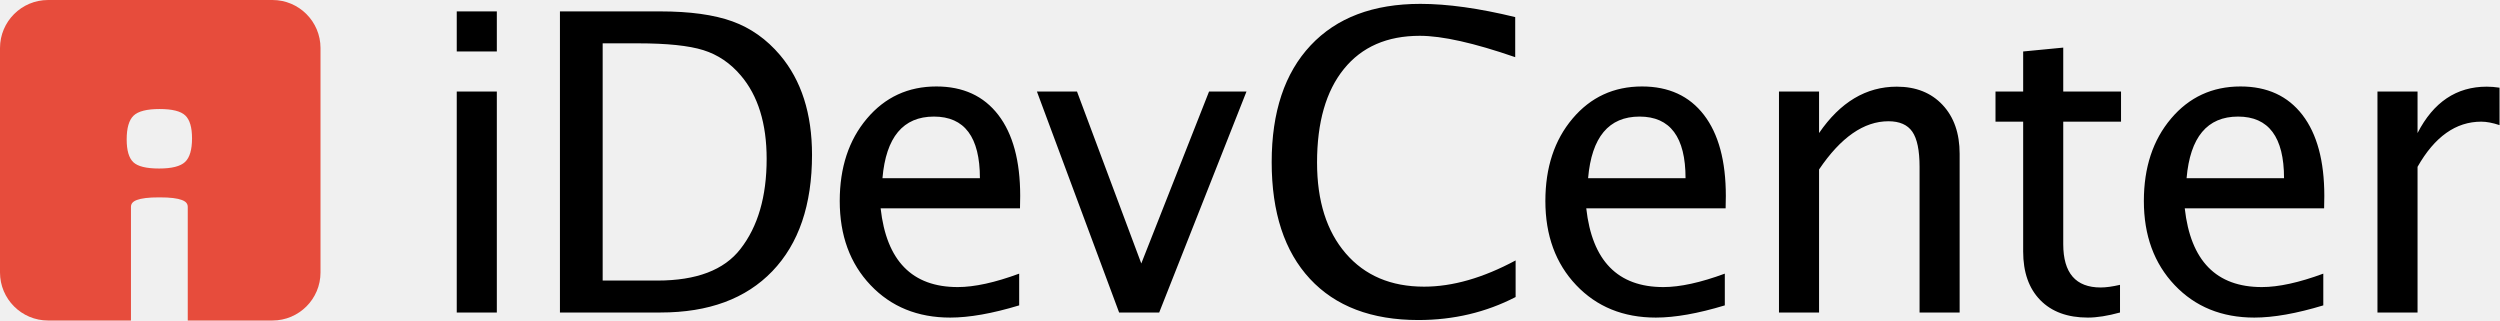
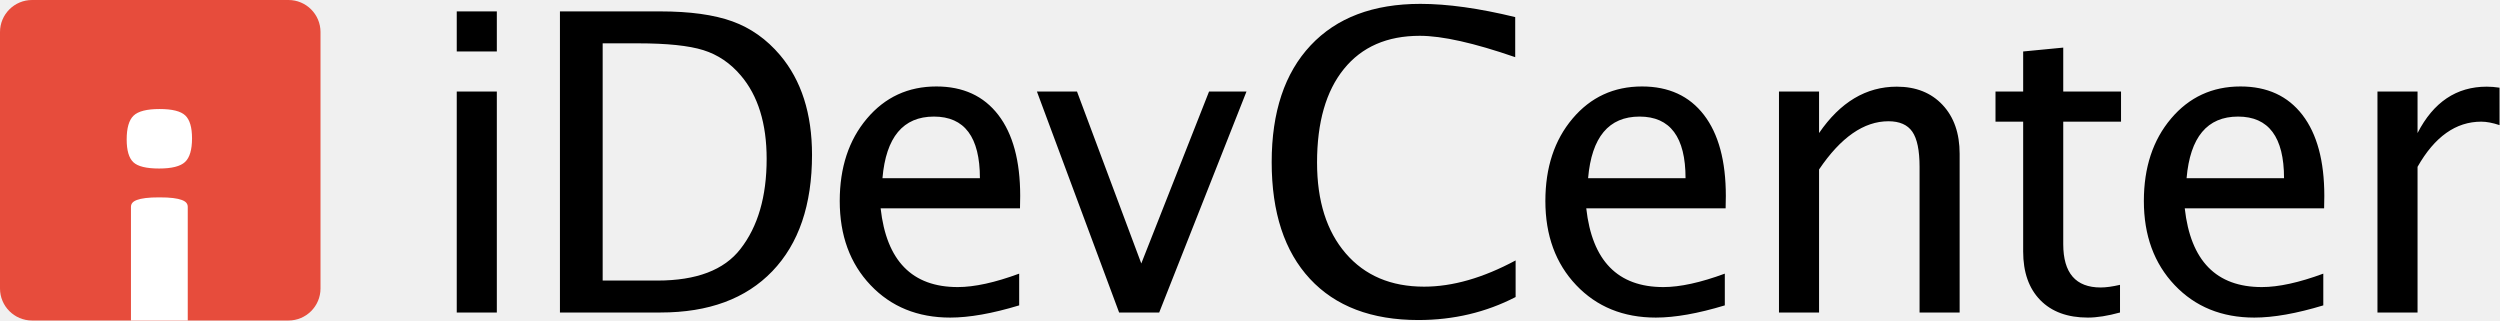
<svg xmlns="http://www.w3.org/2000/svg" width="1560px" height="200px" viewBox="0 0 1560 200" version="1.1">
  <defs />
  <g id="Page-1" stroke="none" stroke-width="1" fill="none" fill-rule="evenodd">
-     <path d="M0,29.996 C0,13.43 13.433,0 29.996,0 L170.004,0 C186.57,0 200,13.433 200,29.996 L200,170.004 C200,186.57 186.567,200 170.004,200 L29.996,200 C13.43,200 0,186.567 0,170.004 L0,29.996 Z M117.156,200 L81.719,200 L81.719,129.062 C81.719,128.125 82,127.305 82.562,126.602 C83.125,125.898 84.086,125.289 85.445,124.773 C86.805,124.258 88.609,123.859 90.859,123.578 C93.109,123.297 95.969,123.156 99.438,123.156 C102.906,123.156 105.766,123.297 108.016,123.578 C110.266,123.859 112.07,124.258 113.43,124.773 C114.789,125.289 115.75,125.898 116.312,126.602 C116.875,127.305 117.156,128.125 117.156,129.062 L117.156,200 Z M115.469,101.078 C112.562,103.797 107.172,105.156 99.297,105.156 C91.328,105.156 85.961,103.844 83.195,101.219 C80.43,98.594 79.047,93.859 79.047,87.016 C79.047,79.891 80.477,74.945 83.336,72.18 C86.195,69.414 91.609,68.031 99.578,68.031 C107.453,68.031 112.797,69.367 115.609,72.039 C118.422,74.711 119.828,79.469 119.828,86.312 C119.828,93.438 118.375,98.359 115.469,101.078 Z" id="Logo" fill="#E74C3C" />
+     <g id="Logo">
+       <rect id="Box" fill="#E74C3C" x="0" y="0" width="200" height="200" rx="20" />
+       <path d="M117.156,200 L81.719,200 L81.719,129.062 C81.719,128.125 82,127.305 82.562,126.602 C83.125,125.898 84.086,125.289 85.445,124.773 C86.805,124.258 88.609,123.859 90.859,123.578 C93.109,123.297 95.969,123.156 99.438,123.156 C102.906,123.156 105.766,123.297 108.016,123.578 C110.266,123.859 112.07,124.258 113.43,124.773 C114.789,125.289 115.75,125.898 116.312,126.602 C116.875,127.305 117.156,128.125 117.156,129.062 L117.156,200 Z" id="i" fill="#FFFFFF" />
+       <path d="M115.469,101.078 C112.562,103.797 107.172,105.156 99.297,105.156 C91.328,105.156 85.961,103.844 83.195,101.219 C80.43,98.594 79.047,93.859 79.047,87.016 C79.047,79.891 80.477,74.945 83.336,72.18 C86.195,69.414 91.609,68.031 99.578,68.031 C107.453,68.031 112.797,69.367 115.609,72.039 C118.422,74.711 119.828,79.469 119.828,86.312 C119.828,93.438 118.375,98.359 115.469,101.078 Z" id="i" fill="#FFFFFF" />
+     </g>
    <path d="M285.01,195 L285.01,57.129 L310.02,57.129 L310.02,195 L285.01,195 Z M285.01,32.119 L285.01,7.109 L310.02,7.109 L310.02,32.119 L285.01,32.119 Z M349.404,195 L349.404,7.109 L411.865,7.109 C430.485,7.109 445.529,9.183 456.997,13.33 C468.465,17.477 478.389,24.502 486.768,34.404 C500.055,50.147 506.699,70.882 506.699,96.611 C506.699,127.842 498.447,152.047 481.943,169.229 C465.439,186.41 442.207,195 412.246,195 L349.404,195 Z M376.064,175.068 L410.215,175.068 C434.59,175.068 451.855,168.509 462.012,155.391 C472.93,141.426 478.389,122.679 478.389,99.15 C478.389,77.06 473.014,59.71 462.266,47.1 C455.749,39.398 447.962,34.129 438.906,31.294 C429.85,28.459 416.224,27.041 398.027,27.041 L376.064,27.041 L376.064,175.068 Z M635.967,190.557 C619.209,195.635 604.863,198.174 592.93,198.174 C572.617,198.174 556.05,191.424 543.228,177.925 C530.405,164.425 523.994,146.927 523.994,125.43 C523.994,104.525 529.643,87.386 540.942,74.014 C552.241,60.641 566.693,53.955 584.297,53.955 C600.97,53.955 613.856,59.879 622.954,71.729 C632.052,83.578 636.602,100.42 636.602,122.256 L636.475,130 L549.512,130 C553.151,162.754 569.189,179.131 597.627,179.131 C608.037,179.131 620.817,176.338 635.967,170.752 L635.967,190.557 Z M550.654,111.211 L611.465,111.211 C611.465,85.566 601.901,72.744 582.773,72.744 C563.561,72.744 552.855,85.566 550.654,111.211 L550.654,111.211 Z M698.33,195 L647.041,57.129 L672.051,57.129 L712.168,164.404 L754.443,57.129 L777.803,57.129 L723.34,195 L698.33,195 Z M885.062,199.697 C855.863,199.697 833.308,191.128 817.396,173.989 C801.485,156.851 793.529,132.582 793.529,101.182 C793.529,69.866 801.633,45.576 817.841,28.311 C834.049,11.045 856.879,2.412 886.332,2.412 C903.175,2.412 922.894,5.163 945.492,10.664 L945.492,35.674 C919.763,26.787 899.916,22.344 885.951,22.344 C865.554,22.344 849.77,29.241 838.598,43.037 C827.426,56.833 821.84,76.299 821.84,101.436 C821.84,125.387 827.807,144.282 839.74,158.12 C851.674,171.958 867.966,178.877 888.617,178.877 C906.391,178.877 925.433,173.418 945.746,162.5 L945.746,185.352 C927.211,194.915 906.983,199.697 885.062,199.697 L885.062,199.697 Z M1076.283,190.557 C1059.525,195.635 1045.18,198.174 1033.246,198.174 C1012.933,198.174 996.366,191.424 983.544,177.925 C970.722,164.425 964.311,146.927 964.311,125.43 C964.311,104.525 969.96,87.386 981.259,74.014 C992.558,60.641 1007.009,53.955 1024.613,53.955 C1041.287,53.955 1054.172,59.879 1063.271,71.729 C1072.369,83.578 1076.918,100.42 1076.918,122.256 L1076.791,130 L989.828,130 C993.467,162.754 1009.506,179.131 1037.943,179.131 C1048.354,179.131 1061.133,176.338 1076.283,170.752 L1076.283,190.557 Z M1051.781,111.211 C1051.781,85.566 1042.218,72.744 1023.09,72.744 C1003.878,72.744 993.171,85.566 990.971,111.211 L1051.781,111.211 Z M1110.082,195 L1110.082,57.129 L1135.092,57.129 L1135.092,83.027 C1148.295,63.73 1164.46,54.082 1183.588,54.082 C1195.522,54.082 1205.043,57.869 1212.152,65.444 C1219.262,73.019 1222.816,83.197 1222.816,95.977 L1222.816,195 L1197.807,195 L1197.807,104.102 C1197.807,93.861 1196.304,86.561 1193.3,82.202 C1190.295,77.843 1185.323,75.664 1178.383,75.664 C1163.064,75.664 1148.634,85.693 1135.092,105.752 L1135.092,195 L1110.082,195 Z M1302.826,198.174 C1290.131,198.174 1280.229,194.535 1273.119,187.256 C1266.01,179.977 1262.455,169.863 1262.455,156.914 L1262.455,75.918 L1245.189,75.918 L1245.189,57.129 L1262.455,57.129 L1262.455,32.119 L1287.465,29.707 L1287.465,57.129 L1323.52,57.129 L1323.52,75.918 L1287.465,75.918 L1287.465,152.344 C1287.465,170.371 1295.251,179.385 1310.824,179.385 C1314.125,179.385 1318.145,178.835 1322.885,177.734 L1322.885,195 C1315.183,197.116 1308.497,198.174 1302.826,198.174 L1302.826,198.174 Z M1449.74,190.557 C1432.982,195.635 1418.637,198.174 1406.703,198.174 C1386.391,198.174 1369.823,191.424 1357.001,177.925 C1344.179,164.425 1337.768,146.927 1337.768,125.43 C1337.768,104.525 1343.417,87.386 1354.716,74.014 C1366.015,60.641 1380.466,53.955 1398.07,53.955 C1414.744,53.955 1427.629,59.879 1436.728,71.729 C1445.826,83.578 1450.375,100.42 1450.375,122.256 L1450.248,130 L1363.285,130 C1366.925,162.754 1382.963,179.131 1411.4,179.131 C1421.811,179.131 1434.59,176.338 1449.74,170.752 L1449.74,190.557 Z M1364.428,111.211 L1425.238,111.211 C1425.238,85.566 1415.675,72.744 1396.547,72.744 C1377.335,72.744 1366.628,85.566 1364.428,111.211 L1364.428,111.211 Z M1483.539,195 L1483.539,57.129 L1508.549,57.129 L1508.549,83.027 C1518.451,63.73 1532.839,54.082 1551.713,54.082 C1554.252,54.082 1556.918,54.294 1559.711,54.717 L1559.711,78.076 C1555.395,76.637 1551.586,75.918 1548.285,75.918 C1532.458,75.918 1519.213,85.312 1508.549,104.102 L1508.549,195 L1483.539,195 Z" id="iDevCenter" fill="#000000" />
  </g>
</svg>
